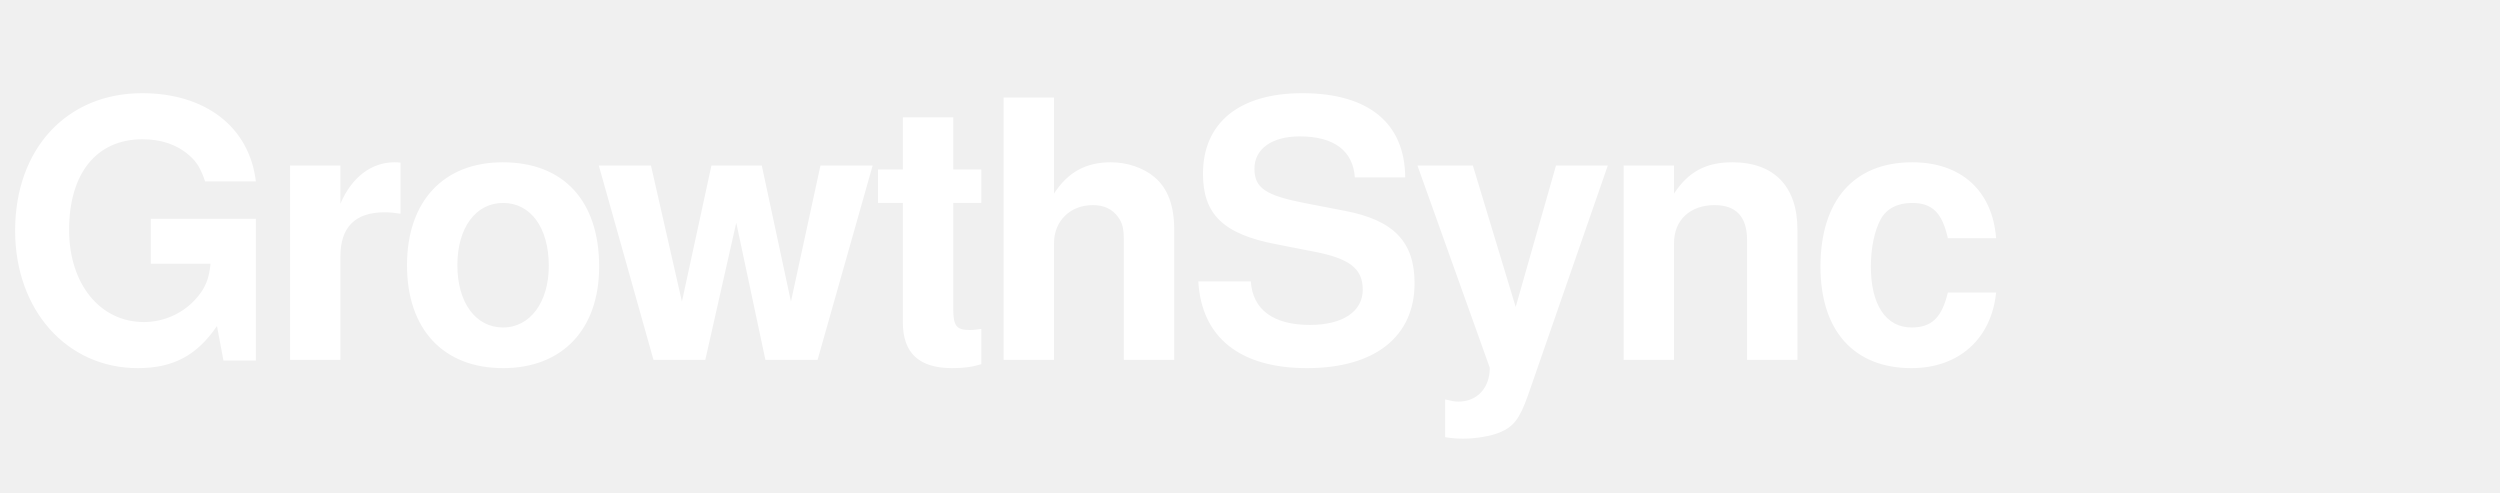
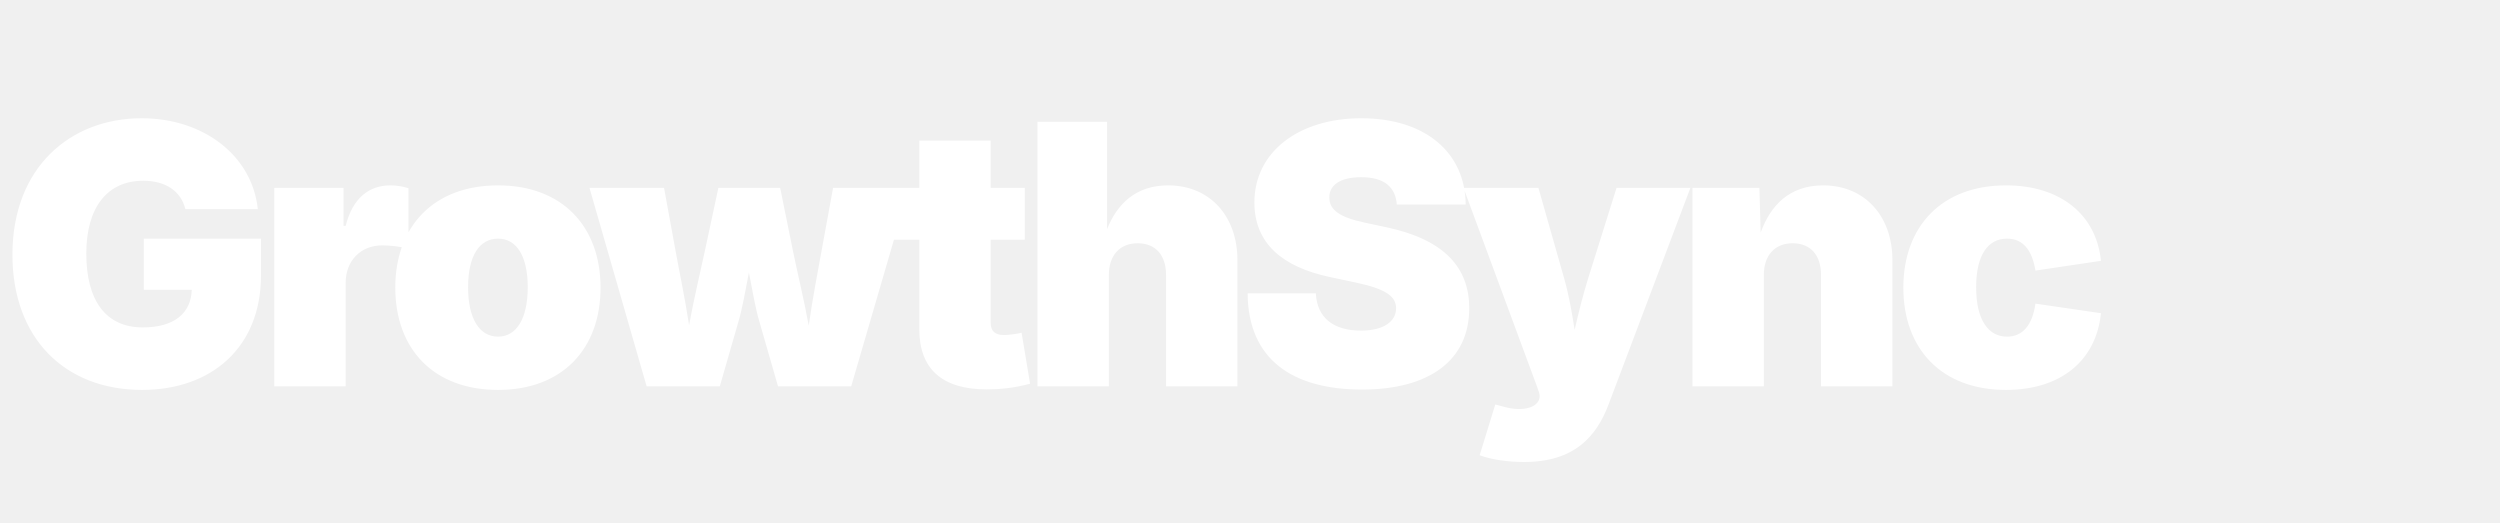
- <svg xmlns="http://www.w3.org/2000/svg" width="1320" height="260" viewBox="0 0 1320 260" fill="none">
-   <text x="0" y="190" fill="#FFFFFF" font-family="Hanken Grotesk, Helvetica Neue, Helvetica, Arial, sans-serif" font-size="190" font-weight="900" letter-spacing="-0.035em">GrowthSync</text>
+ <svg xmlns="http://www.w3.org/2000/svg" viewBox="0 0 440 92" width="440" height="92" role="img" aria-label="GrowthSync">
+   <text x="0" y="68" font-family="'Hanken Grotesk', system-ui, -apple-system, sans-serif" font-weight="900" font-size="64" fill="#FFFFFF" letter-spacing="-0.05em">GrowthSync</text>
</svg>
